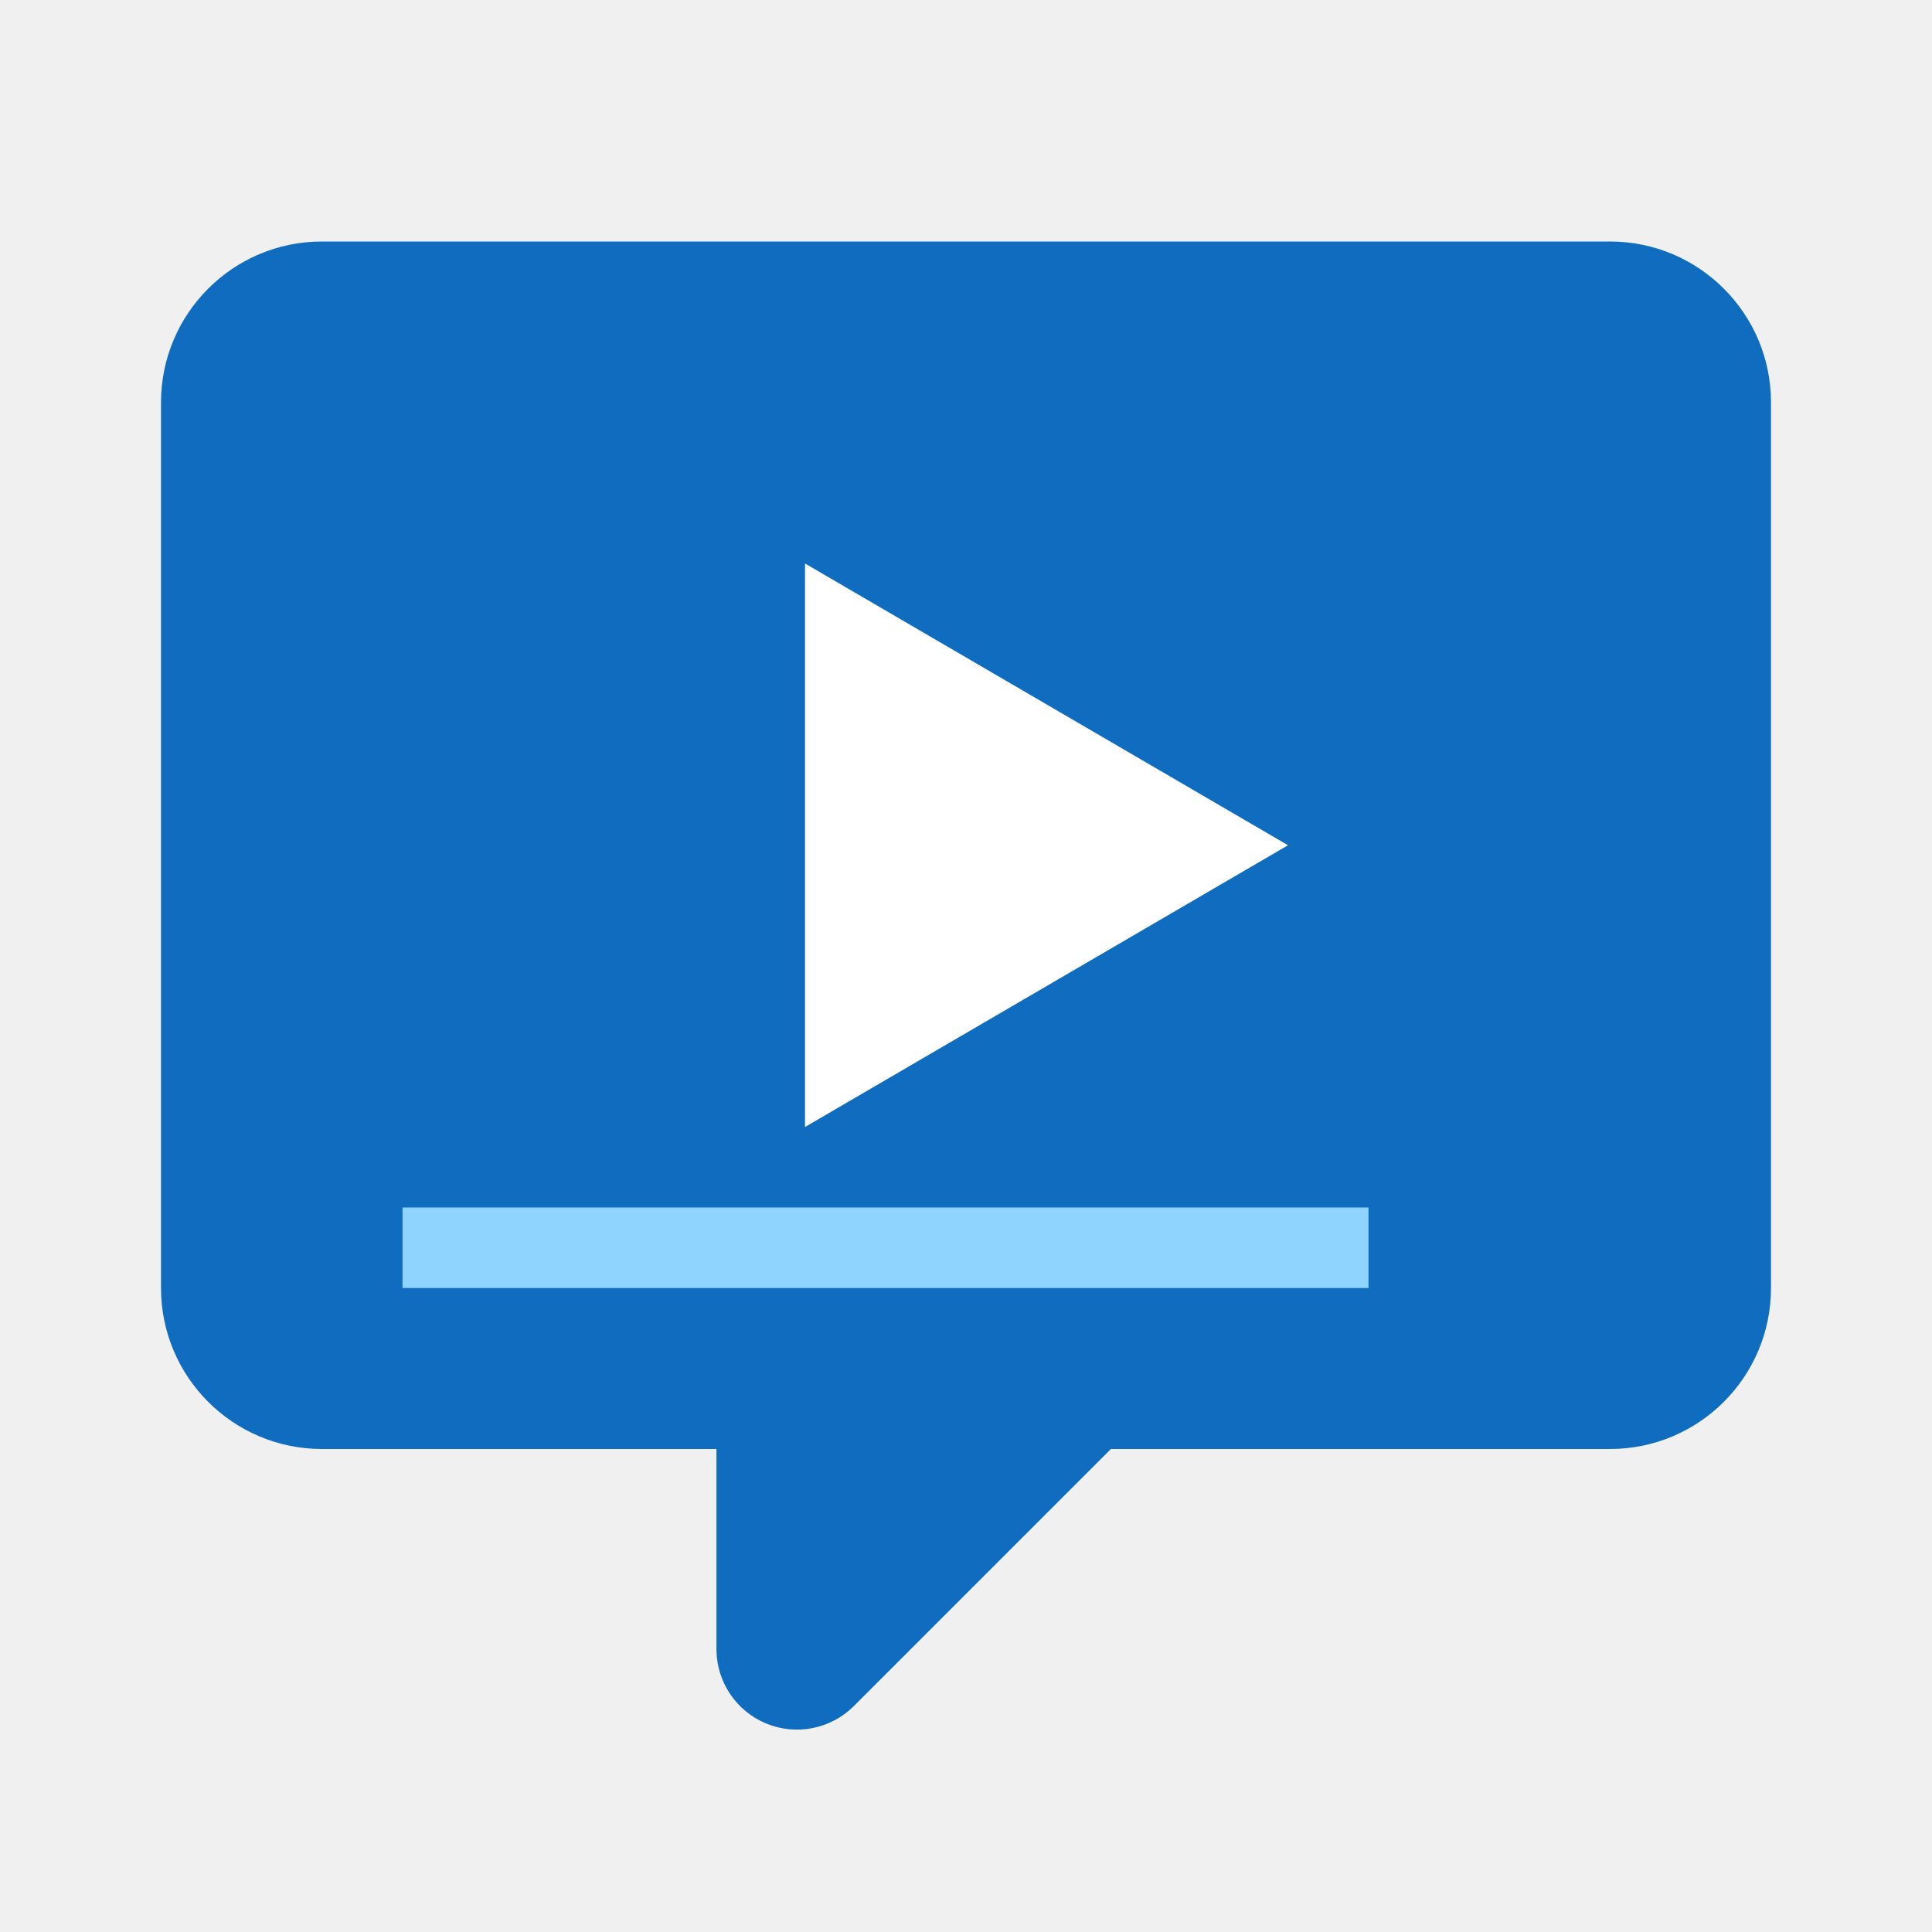
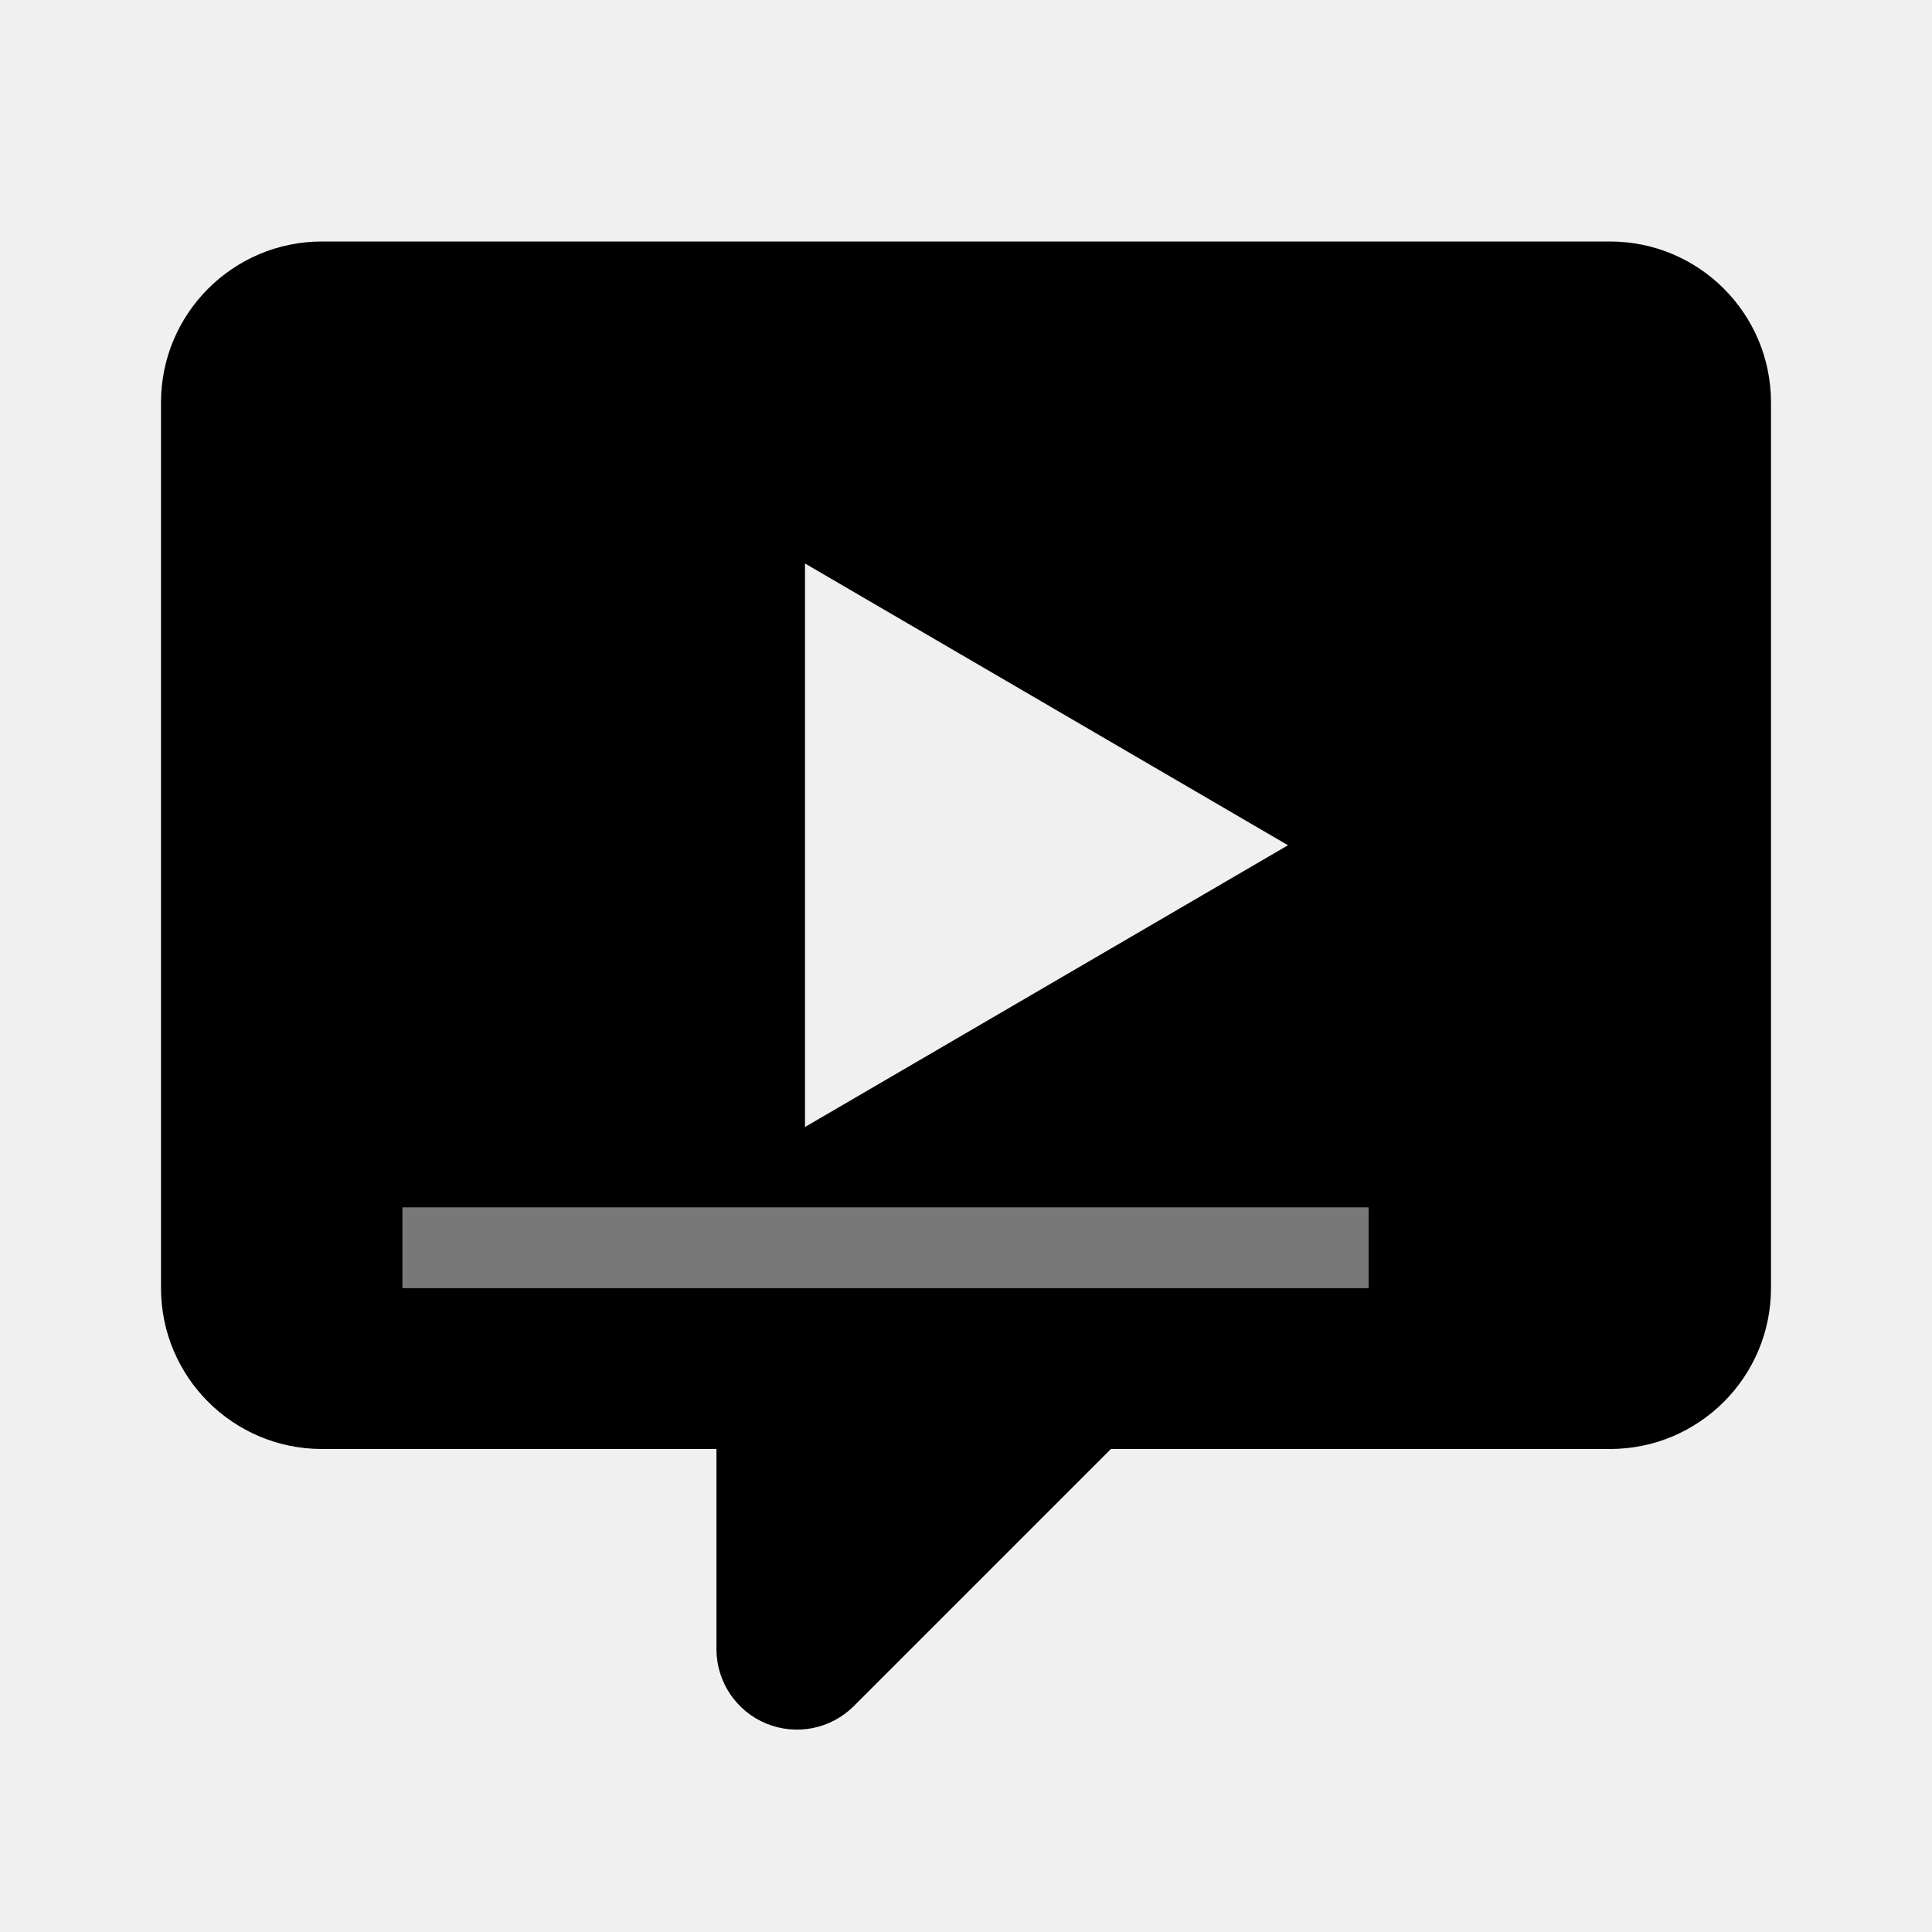
- <svg xmlns="http://www.w3.org/2000/svg" viewBox="0 0 24 24" role="img">
-   <path fill="#0f6cbf" d="M4 3h16a2 2 0 0 1 2 2v11a2 2 0 0 1-2 2h-6.2l-3.2 3.2a1 1 0 0 1-1.7-.7V18H4a2 2 0 0 1-2-2V5a2 2 0 0 1 2-2Z" />
-   <path fill="#fff" d="m10 7 6 3.5-6 3.5V7Z" />
-   <path fill="#8fd3ff" d="M5 15h12v1H5z" />
+ <svg xmlns="http://www.w3.org/2000/svg" viewBox="0 0 24 24">
+   <path d="m4 3h16a2 2 0 0 1 2 2v11a2 2 0 0 1 -2 2h-6.2l-3.2 3.2a1 1 0 0 1 -1.7-.7v-2.5h-4.9a2 2 0 0 1 -2-2v-11a2 2 0 0 1 2-2zm6 4 6 3.5-6 3.5zm-5 8h12v1h-12z" fill-rule="evenodd" />
+   <path d="m5 15h12v1h-12z" fill-opacity=".5" />
</svg>
